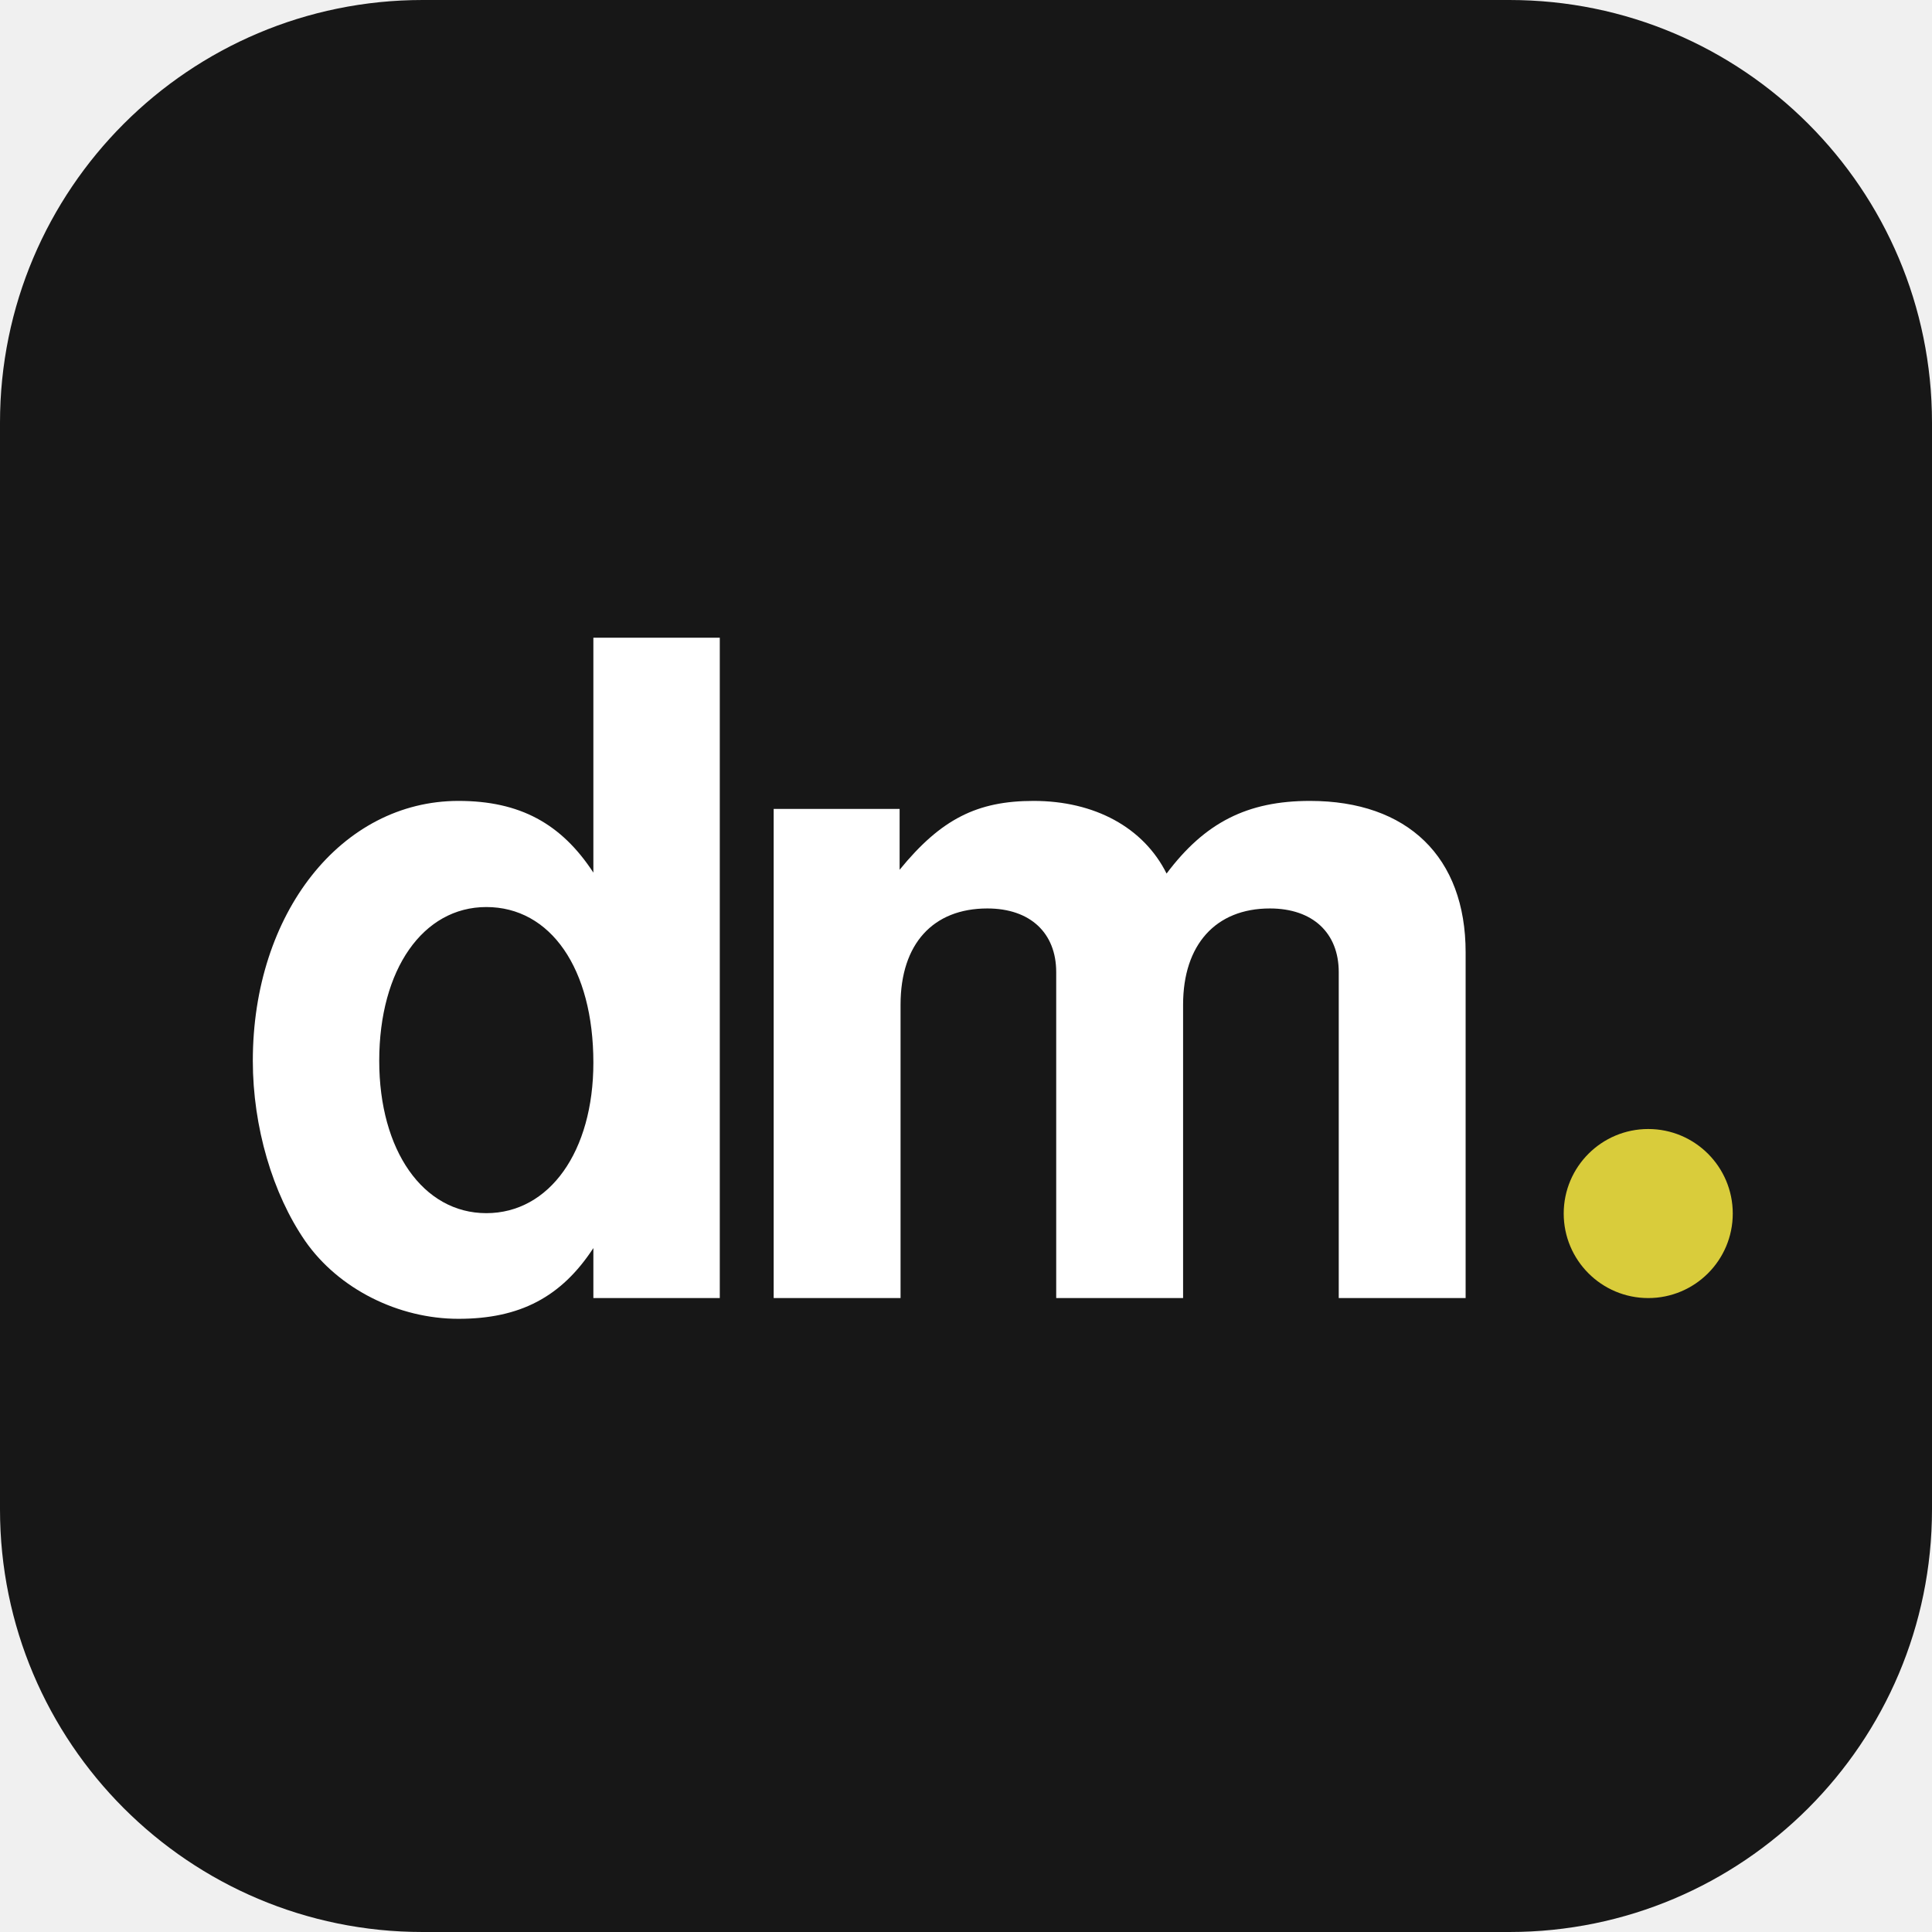
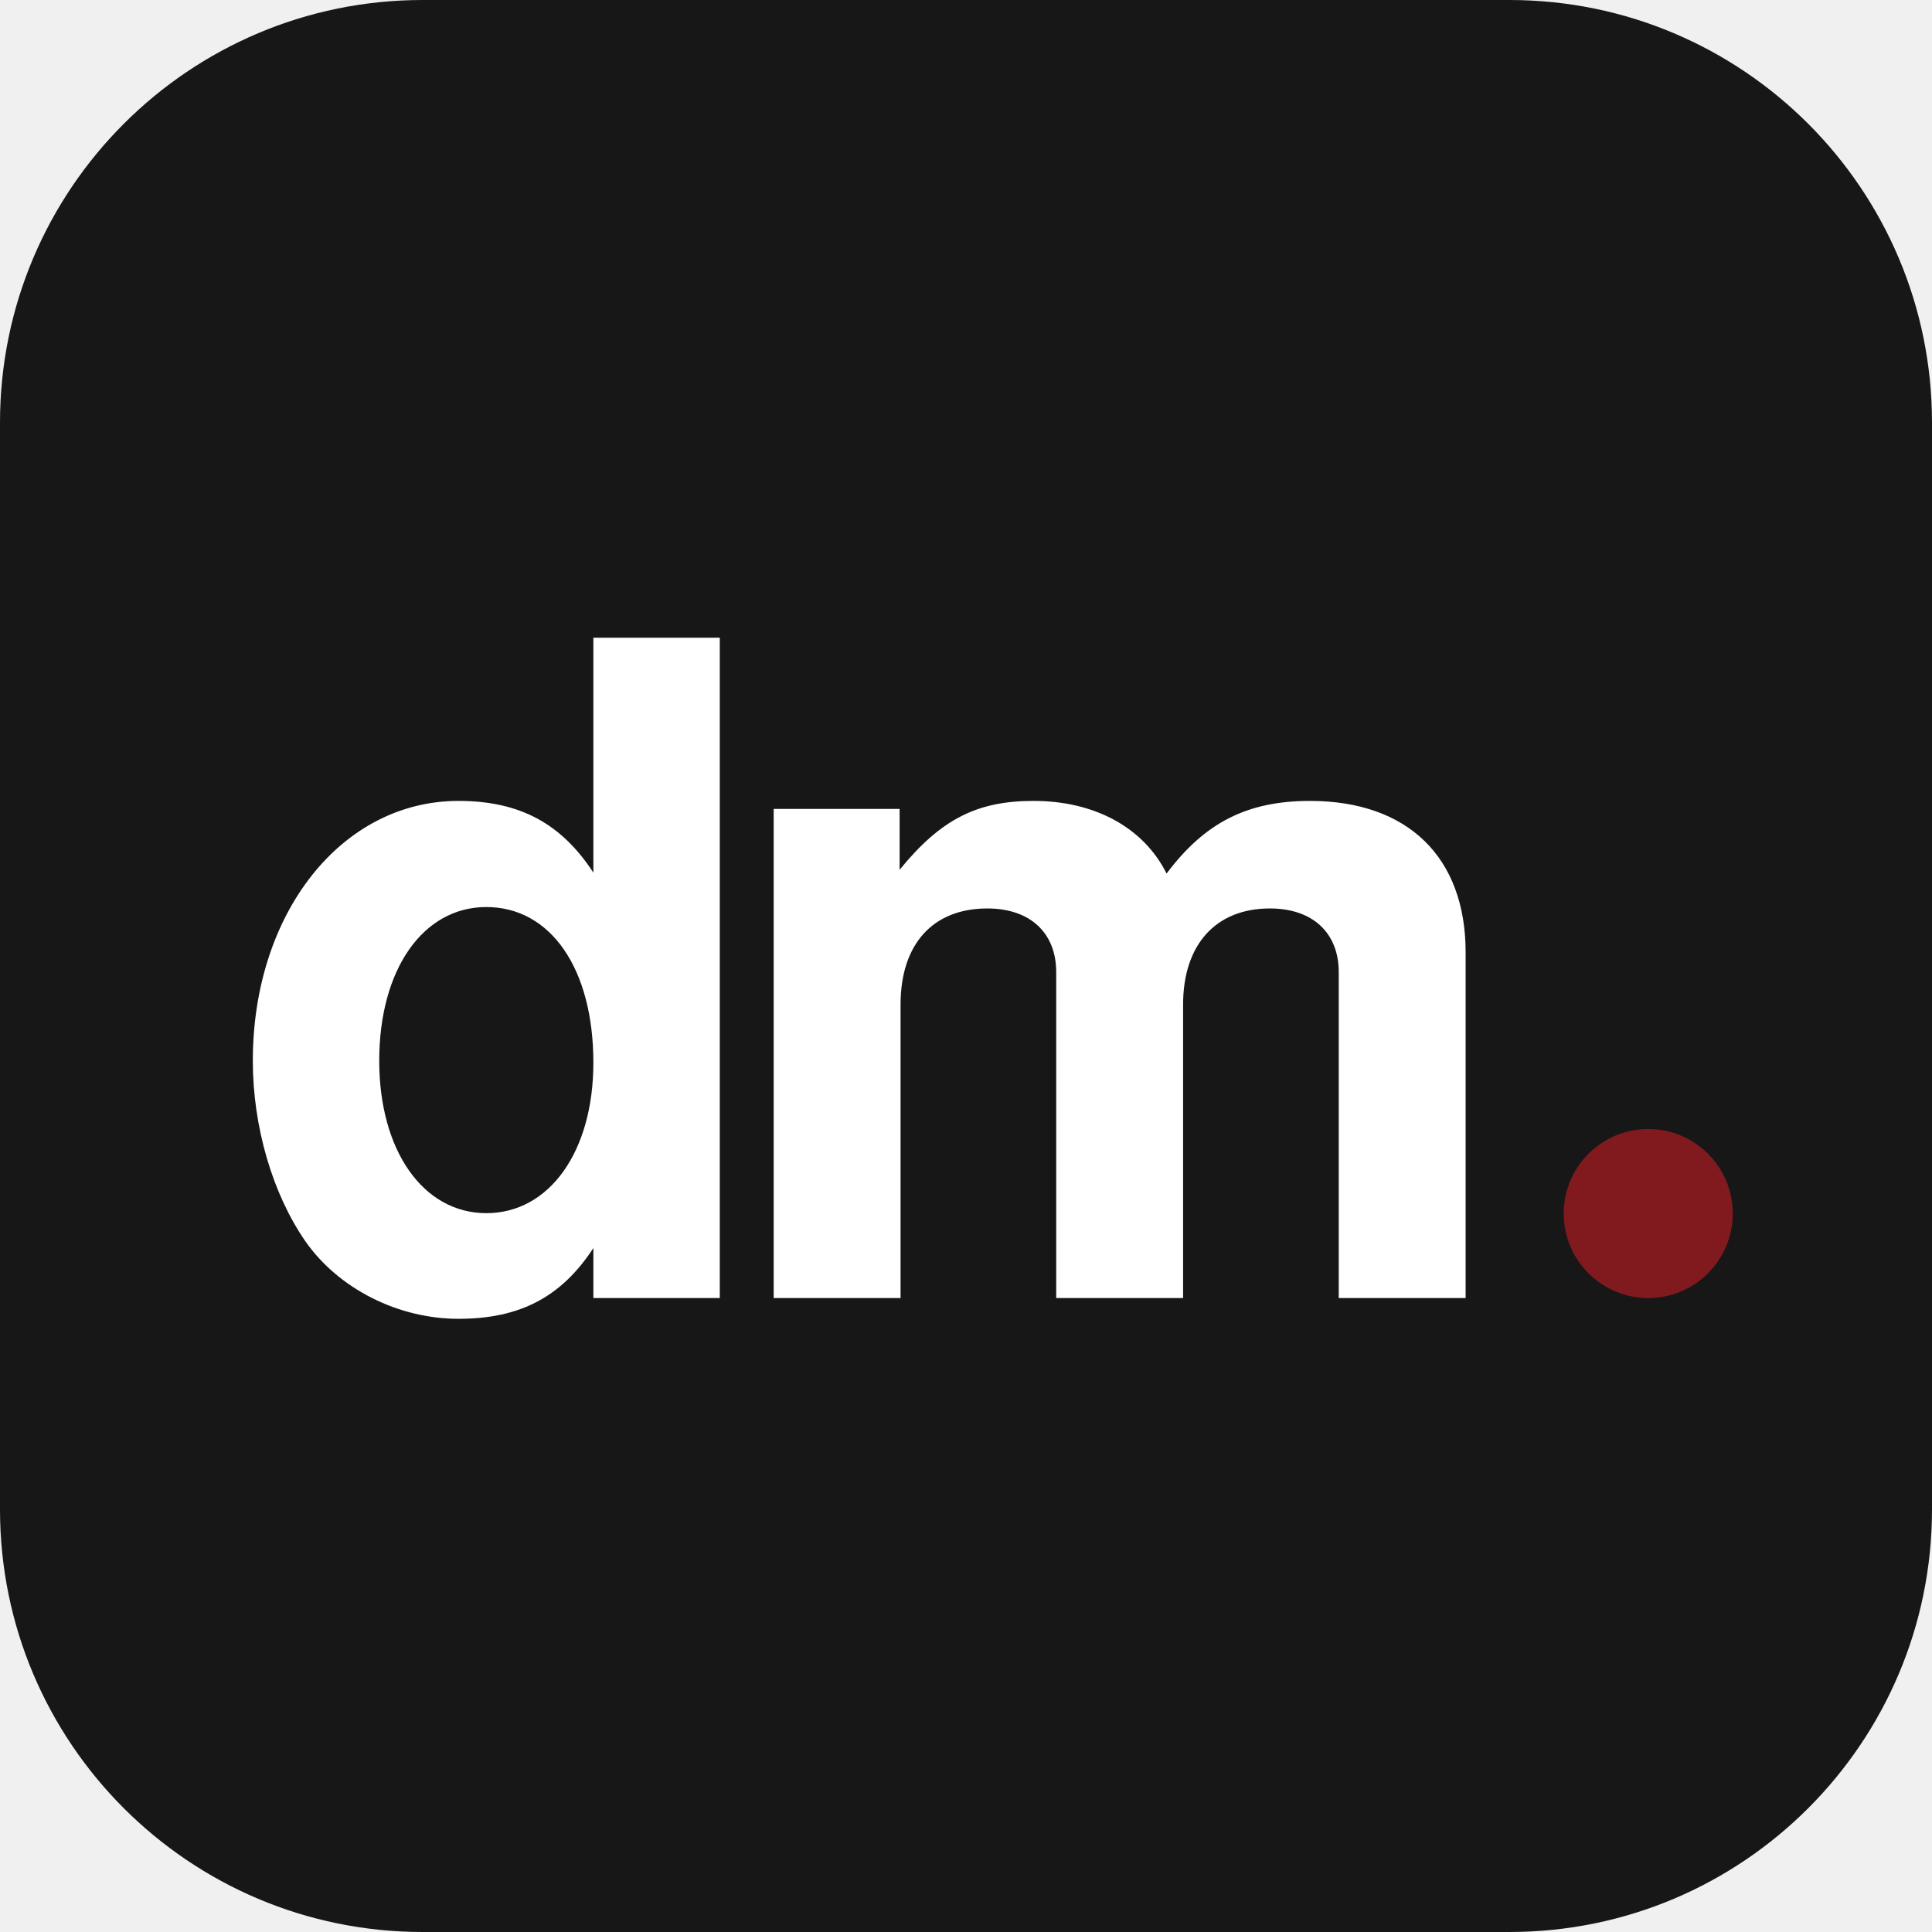
<svg xmlns="http://www.w3.org/2000/svg" viewBox="0 0 64 64">
  <rect width="64" height="64" rx="14" fill="#171717" />
  <text x="29" y="43" text-anchor="middle" font-family="Helvetica, Arial, sans-serif" font-weight="900" font-size="30" letter-spacing="-2" fill="#ffffff">dm</text>
-   <circle cx="54.6" cy="40.2" r="2.8" fill="#d9cc3b" />
+   <circle cx="54.6" cy="40.2" r="2.8" fill="#801a1f" />
</svg>
